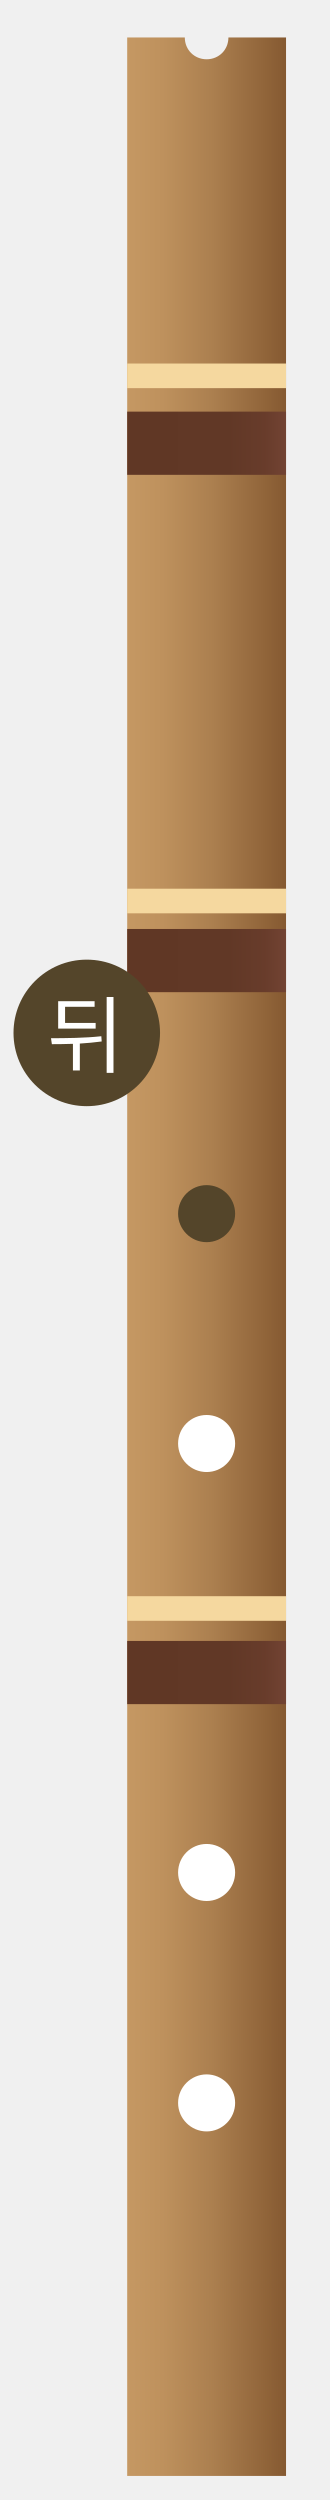
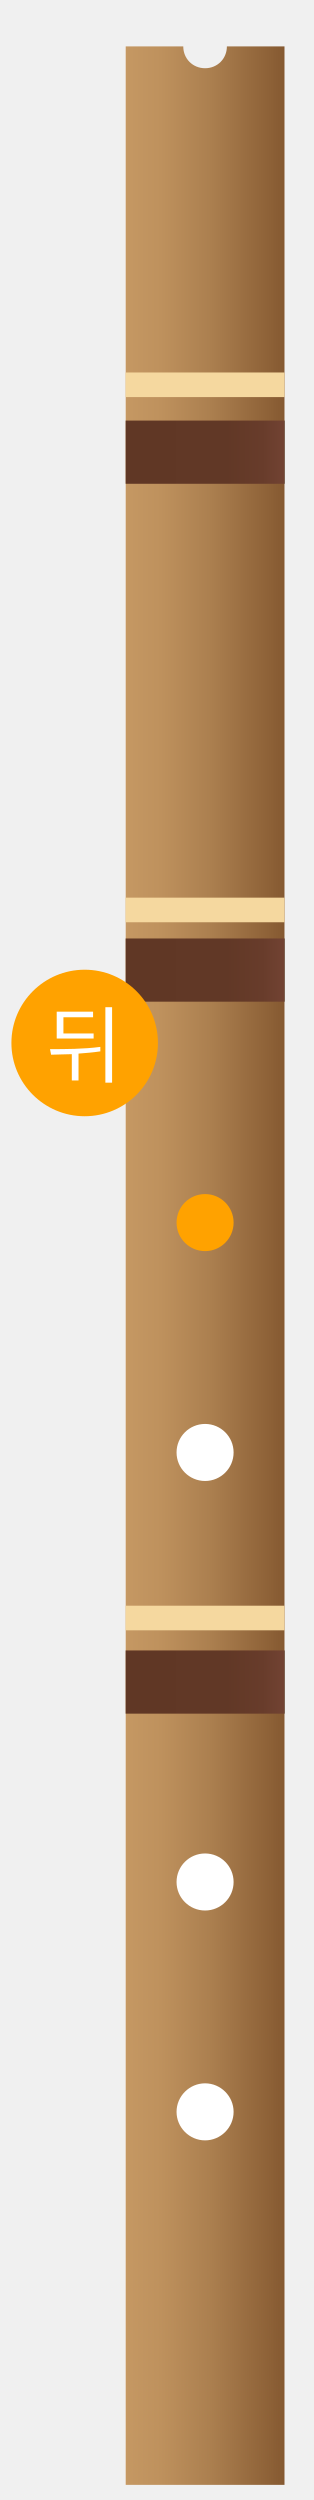
- <svg xmlns="http://www.w3.org/2000/svg" xmlns:xlink="http://www.w3.org/1999/xlink" enable-background="new 0 0 59 447" viewBox="0 0 59 447">
-   <linearGradient id="a" gradientTransform="matrix(28.363 0 0 -436 811.6946 331875.406)" gradientUnits="userSpaceOnUse" x1="-28.532" x2="-27.532" y1="760.667" y2="760.667">
+ <svg xmlns="http://www.w3.org/2000/svg" xmlns:xlink="http://www.w3.org/1999/xlink" enable-background="new 0 0 56 447" viewBox="0 0 56 447">
+   <linearGradient id="a" gradientTransform="matrix(28.363 0 0 -436 2648.559 338430.406)" gradientUnits="userSpaceOnUse" x1="-93.31" x2="-92.31" y1="775.697" y2="775.697">
    <stop offset="0" stop-color="#d7a773" />
    <stop offset="0" stop-color="#ce9f6b" />
    <stop offset="0" stop-color="#c59863" />
    <stop offset=".223" stop-color="#be915d" />
    <stop offset=".539" stop-color="#ab7f4f" />
    <stop offset=".908" stop-color="#8d6137" />
    <stop offset="1" stop-color="#855931" />
  </linearGradient>
  <linearGradient id="b">
    <stop offset="0" stop-color="#603725" />
    <stop offset=".635" stop-color="#613826" />
    <stop offset=".863" stop-color="#683c2b" />
    <stop offset="1" stop-color="#724333" />
    <stop offset="1" stop-color="#3d1c11" />
  </linearGradient>
-   <linearGradient id="c" gradientTransform="matrix(28.358 0 0 -11.254 811.6003 8710.593)" gradientUnits="userSpaceOnUse" x1="-28.534" x2="-27.534" xlink:href="#b" y1="766.964" y2="766.964" />
-   <linearGradient id="d" gradientTransform="matrix(28.358 0 0 -11.254 811.6003 8803.188)" gradientUnits="userSpaceOnUse" x1="-28.534" x2="-27.534" xlink:href="#b" y1="766.964" y2="766.964" />
-   <linearGradient id="e" gradientTransform="matrix(28.358 0 0 -11.254 811.6003 8930.472)" gradientUnits="userSpaceOnUse" x1="-28.534" x2="-27.534" xlink:href="#b" y1="766.964" y2="766.964" />
-   <g transform="translate(-69.785 -215.116)">
-     <g transform="translate(90.127 215.116)">
-       <path d="m20.5 6.7c0 2.2-1.7 3.9-3.9 3.9s-3.9-1.7-3.9-3.9h-10.3v436h28.4v-436z" fill="url(#a)" />
-       <path d="m2.4 65h28.4v4.4h-28.4z" fill="#f5d89f" />
-       <path d="m2.4 73.6h28.4v11.3h-28.4z" fill="url(#c)" />
-       <path d="m2.4 166.1h28.4v11.3h-28.4z" fill="url(#d)" />
-       <path d="m2.4 293.4h28.4v11.3h-28.4z" fill="url(#e)" />
-       <path d="m2.4 158.9h28.4v4.4h-28.4z" fill="#f5d89f" />
-       <path d="m2.4 285.4h28.4v4.4h-28.4z" fill="#f5d89f" />
-       <circle cx="16.6" cy="217" fill="#54452a" r="5.1" />
-       <g fill="#fff">
-         <circle cx="16.6" cy="258.1" r="5.1" />
-         <circle cx="16.6" cy="334.8" r="5.1" />
-         <path d="m16.6 370.9c2.8 0 5.1 2.3 5.1 5.1s-2.3 5.1-5.1 5.1-5.1-2.3-5.1-5.1 2.3-5.1 5.1-5.1z" />
-       </g>
+   <linearGradient id="c" gradientTransform="matrix(28.358 0 0 -11.254 2648.131 8894.402)" gradientUnits="userSpaceOnUse" x1="-93.311" x2="-92.311" xlink:href="#b" y1="783.15" y2="783.15" />
+   <linearGradient id="d" gradientTransform="matrix(28.358 0 0 -11.254 2648.131 8986.998)" gradientUnits="userSpaceOnUse" x1="-93.311" x2="-92.311" xlink:href="#b" y1="783.15" y2="783.15" />
+   <linearGradient id="e" gradientTransform="matrix(28.358 0 0 -11.254 2648.131 9114.282)" gradientUnits="userSpaceOnUse" x1="-93.311" x2="-92.311" xlink:href="#b" y1="783.15" y2="783.15" />
+   <g transform="translate(20.467)">
+     <path d="m20.1 8.3c0 2.2-1.7 3.9-3.9 3.9s-3.9-1.7-3.9-3.9h-10.3v436h28.4v-436z" fill="url(#a)" />
+     <path d="m2 66.6h28.4v4.4h-28.4z" fill="#f5d89f" />
+     <path d="m2 75.2h28.4v11.3h-28.4z" fill="url(#c)" />
+     <path d="m2 167.8h28.4v11.3h-28.4z" fill="url(#d)" />
+     <path d="m2 295.1h28.4v11.3h-28.4z" fill="url(#e)" />
+     <path d="m2 160.5h28.4v4.4h-28.4z" fill="#f5d89f" />
+     <path d="m2 287.1h28.4v4.4h-28.4z" fill="#f5d89f" />
+     <circle cx="16.2" cy="218.6" fill="#ffa200" r="5.1" />
+     <g fill="#fff">
+       <circle cx="16.2" cy="259.7" r="5.1" />
+       <circle cx="16.2" cy="336.5" r="5.1" />
+       <path d="m16.2 372.5c2.8 0 5.1 2.3 5.1 5.1s-2.3 5.1-5.1 5.1-5.1-2.3-5.1-5.1 2.3-5.1 5.1-5.1z" />
    </g>
-     <ellipse cx="85.3" cy="399.8" fill="#54452a" rx="13.1" ry="13.1" />
-     <text fill="#fff" font-family="'NotoSansKR-Regular-KSCpc-EUC-H'" font-size="15" transform="translate(78.2161 405.7682)">뒤</text>
  </g>
+   <ellipse cx="15.14" cy="186.484" fill="#ffa200" rx="13.1" ry="13.1" />
+   <path d="m87.6 403.1c-1.3.2-2.6.3-3.9.4v4.8h-1.2v-4.7c-1.3 0-2.6.1-3.7.1l-.2-1c2.7 0 6 0 9-.4zm-1.1-2.3h-6.7v-4.8h6.5v1h-5.3v2.9h5.4v.9zm3.2-5.6v13.5h-1.2v-13.5z" fill="#fff" transform="translate(-69.66 -215.116)" />
</svg>
